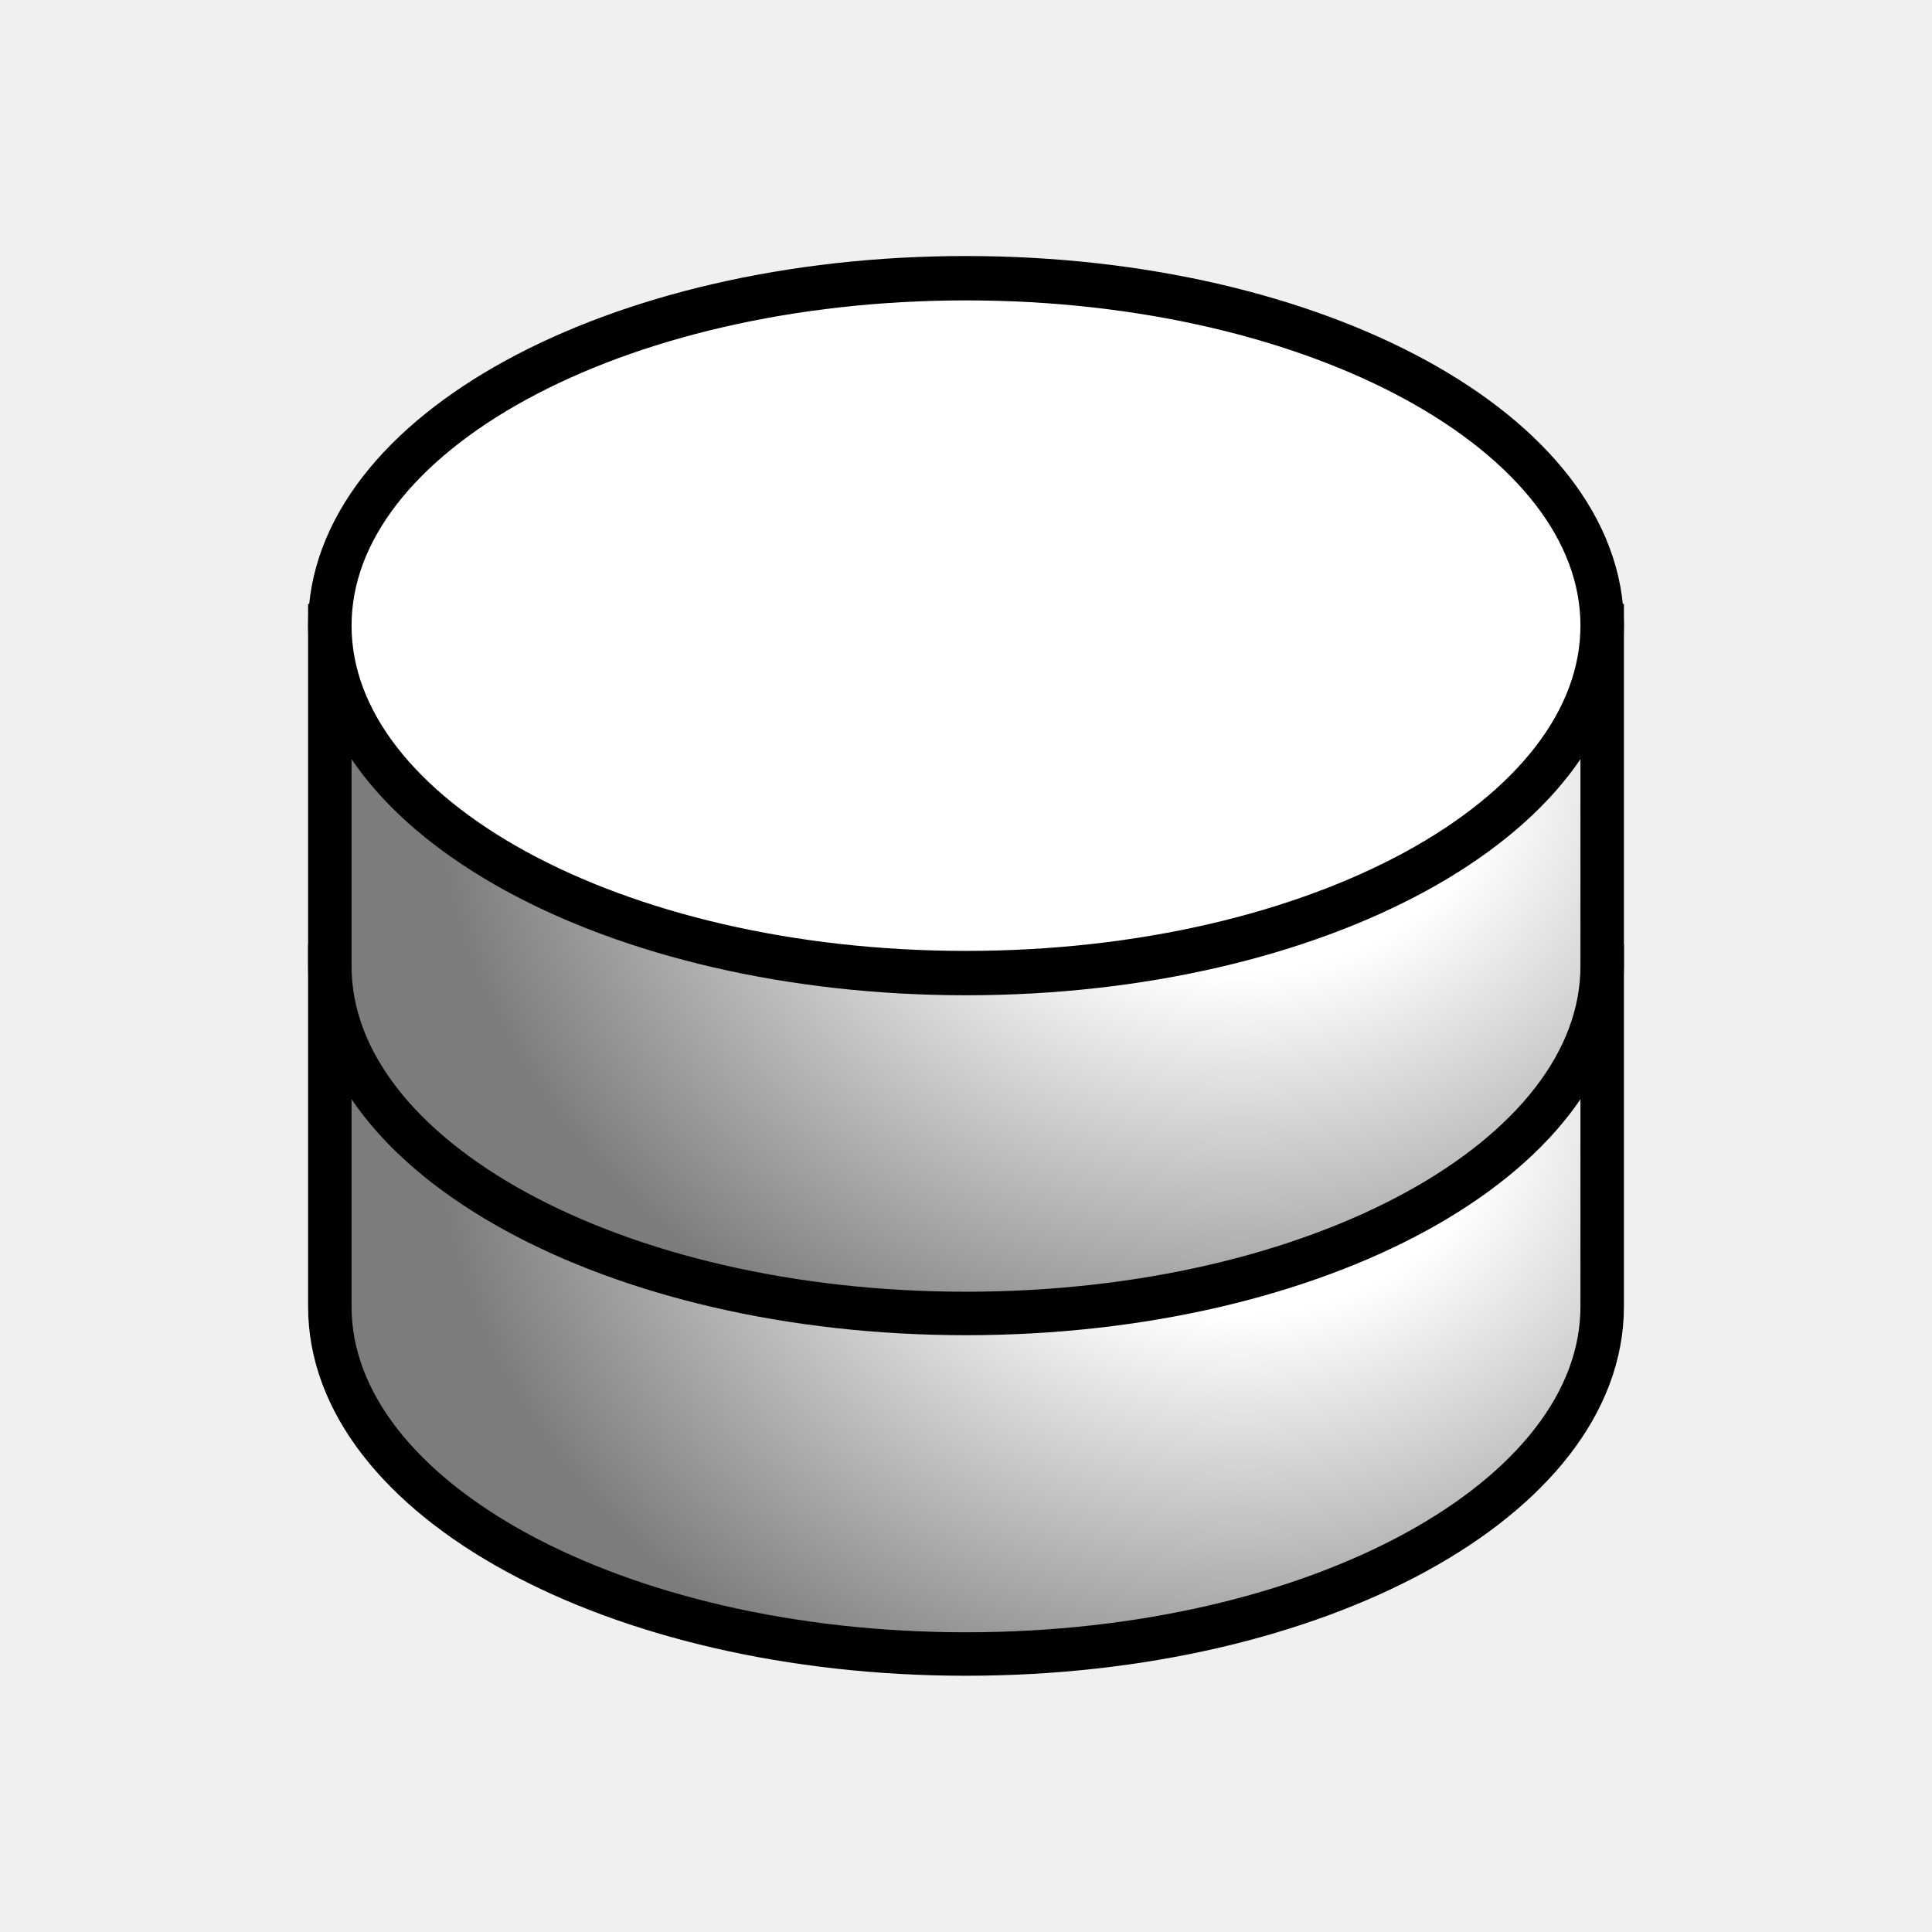
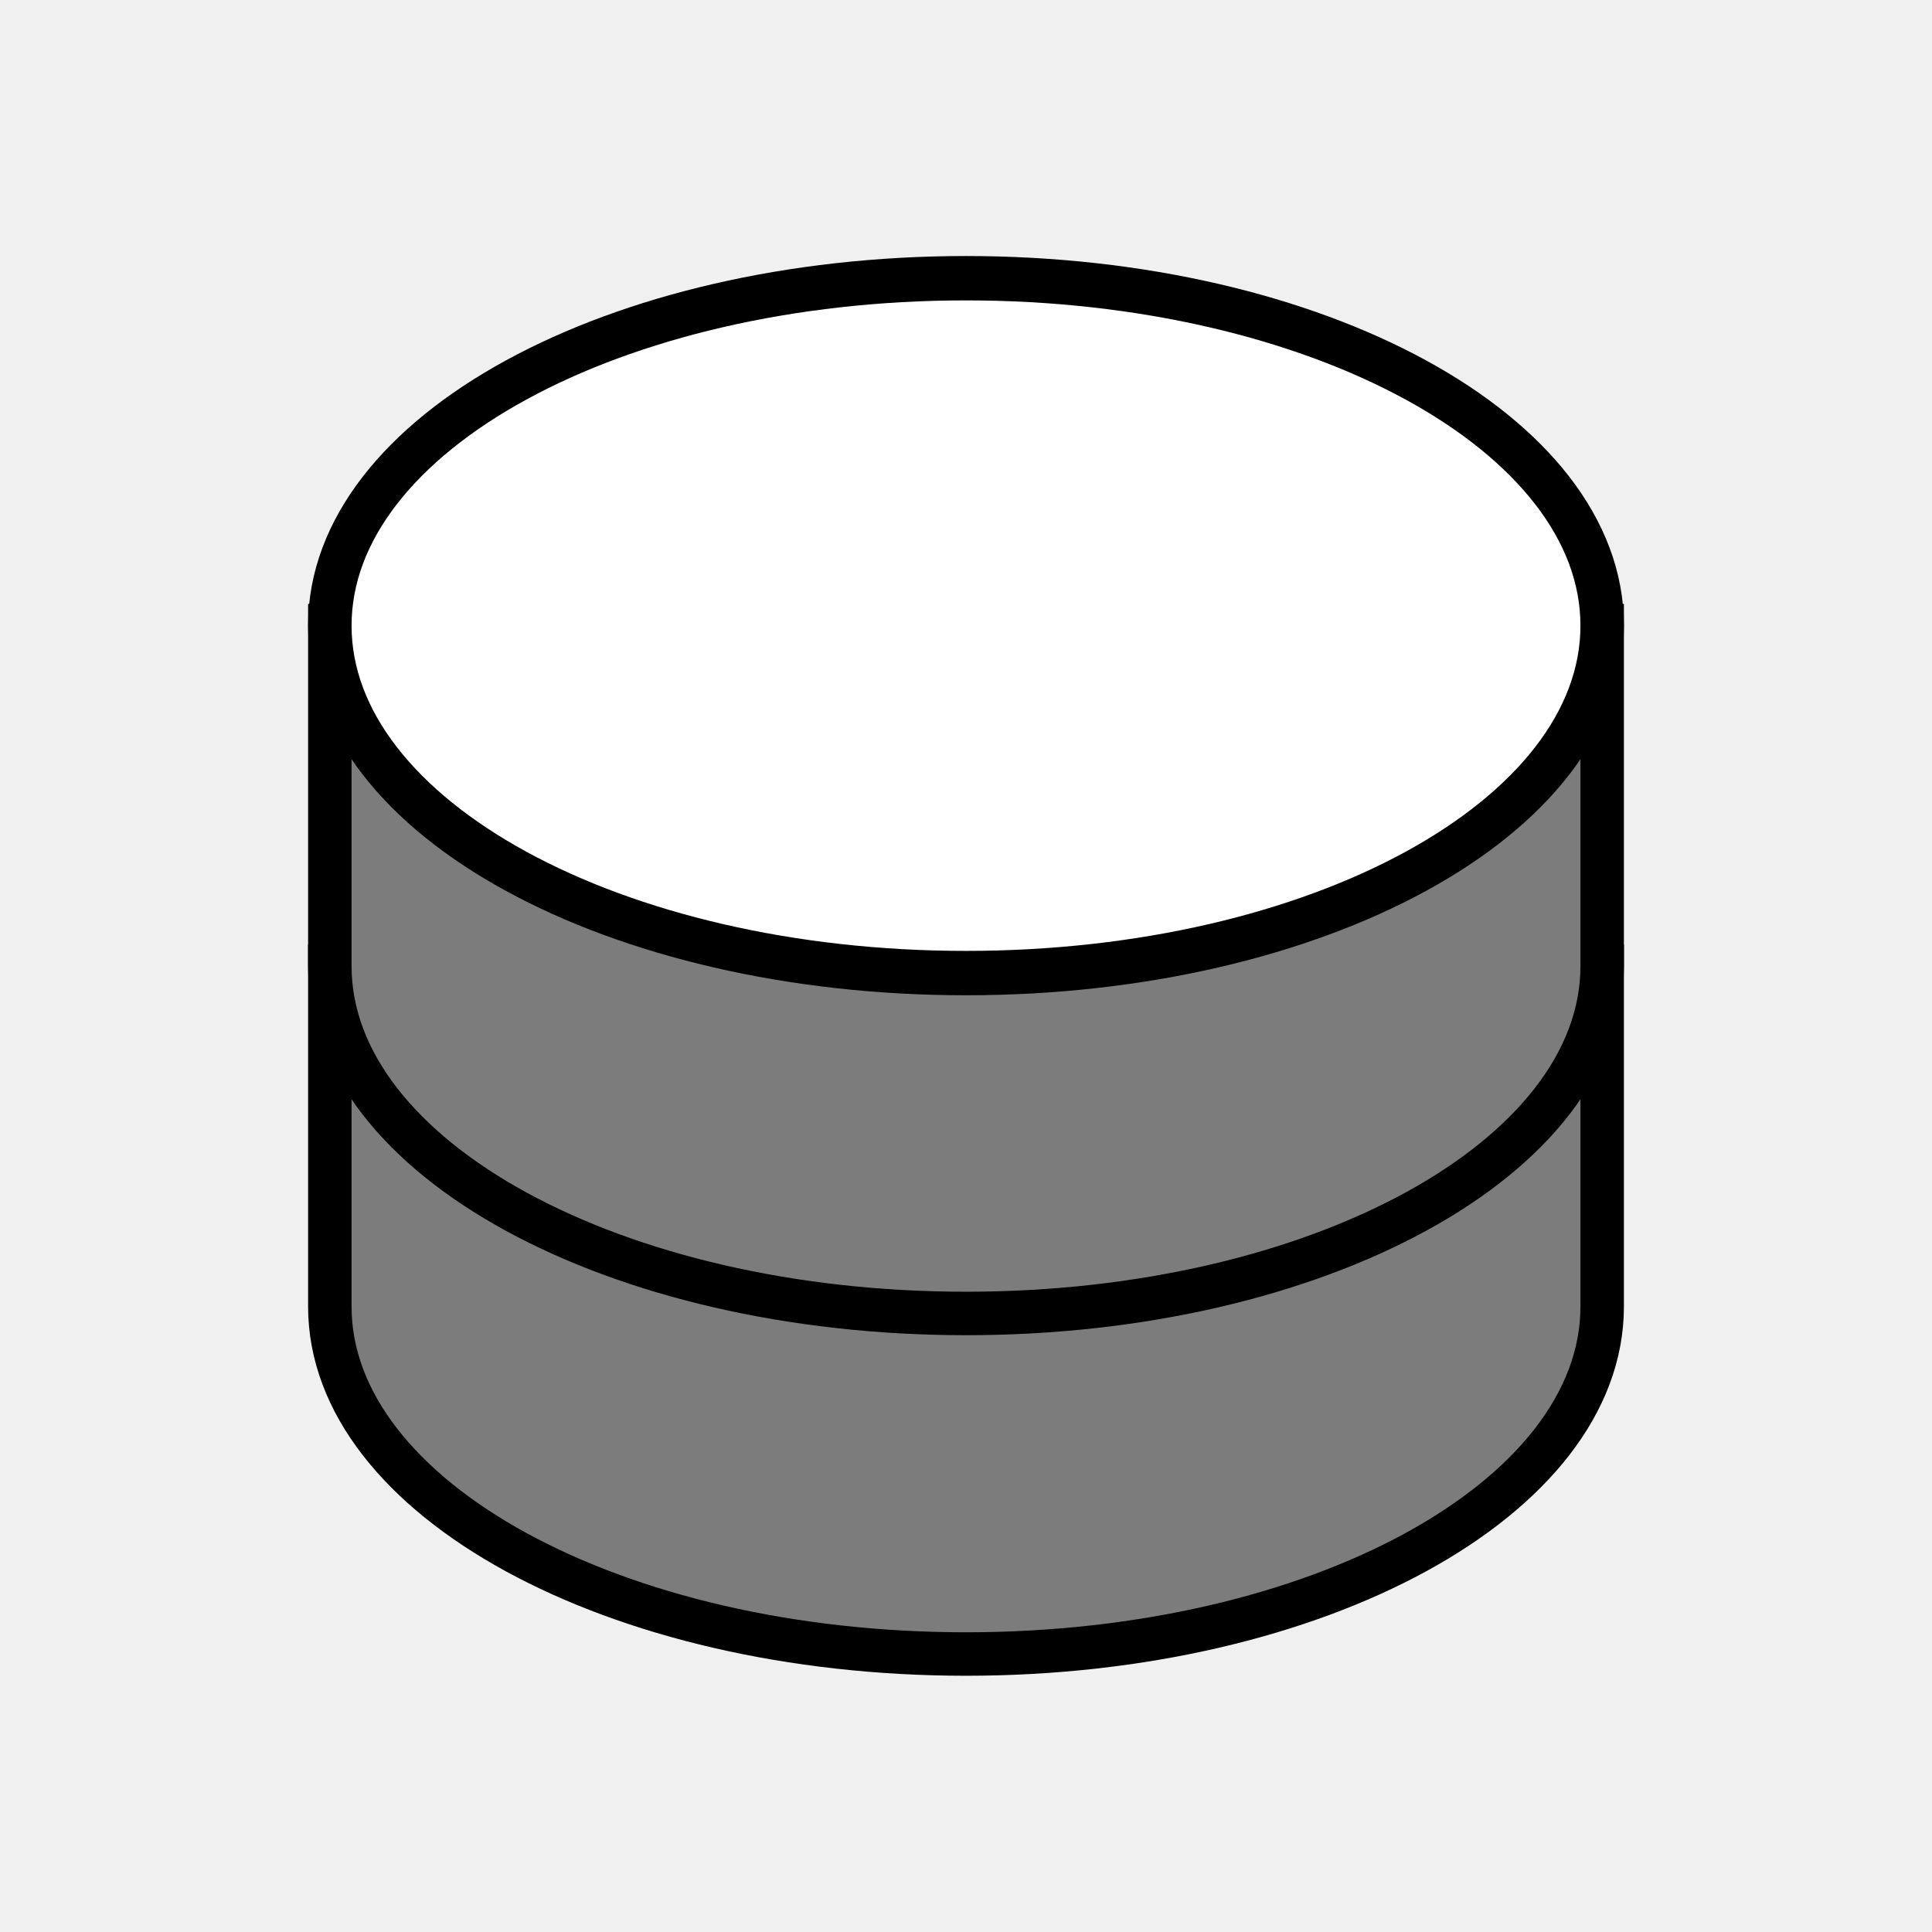
<svg xmlns="http://www.w3.org/2000/svg" xmlns:xlink="http://www.w3.org/1999/xlink" version="1.0" width="44" height="44" id="svg2">
  <defs id="defs4">
    <linearGradient id="linearGradient3240">
      <stop id="stop3242" style="stop-color:#ffffff;stop-opacity:1" offset="0" />
      <stop id="stop3250" style="stop-color:#ffffff;stop-opacity:1" offset="0.31" />
      <stop id="stop3244" style="stop-color:#7c7c7c;stop-opacity:1" offset="1" />
    </linearGradient>
-     <radialGradient cx="-264.077" cy="471.295" r="14.983" fx="-264.077" fy="471.295" id="radialGradient3246" xlink:href="#linearGradient3240" gradientUnits="userSpaceOnUse" gradientTransform="matrix(-1.227632,-3.7552324e-6,1.4983775e-7,-1.005511,-588.2673,948.8402)" />
-     <radialGradient cx="-264.077" cy="471.295" r="14.983" fx="-264.077" fy="471.295" id="radialGradient3258" xlink:href="#linearGradient3240" gradientUnits="userSpaceOnUse" gradientTransform="matrix(-1.227632,-3.7552324e-6,1.4983775e-7,-1.005511,-588.2673,956.5954)" />
-     <radialGradient cx="-264.077" cy="471.295" r="14.983" fx="-264.077" fy="471.295" id="radialGradient3269" xlink:href="#linearGradient3240" gradientUnits="userSpaceOnUse" gradientTransform="matrix(-1.227632,-3.7552324e-6,1.4983775e-7,-1.005511,-588.2673,956.5954)" />
-     <radialGradient cx="-264.077" cy="471.295" r="14.983" fx="-264.077" fy="471.295" id="radialGradient3271" xlink:href="#linearGradient3240" gradientUnits="userSpaceOnUse" gradientTransform="matrix(-1.227632,-3.7552324e-6,1.4983775e-7,-1.005511,-588.2673,948.8402)" />
+     <radialGradient cx="-264.077" cy="471.295" r="14.983" fx="-264.077" fy="471.295" id="radialGradient3246" xlink:href="#linearGradient3240" gradientUnits="userSquareOnUse" gradientTransform="matrix(-1.227632,-3.7552324e-6,1.4983775e-7,-1.005511,-588.2673,948.8402)" />
+     <radialGradient cx="-264.077" cy="471.295" r="14.983" fx="-264.077" fy="471.295" id="radialGradient3258" xlink:href="#linearGradient3240" gradientUnits="userSquareOnUse" gradientTransform="matrix(-1.227632,-3.7552324e-6,1.4983775e-7,-1.005511,-588.2673,956.5954)" />
+     <radialGradient cx="-264.077" cy="471.295" r="14.983" fx="-264.077" fy="471.295" id="radialGradient3269" xlink:href="#linearGradient3240" gradientUnits="userSquareOnUse" gradientTransform="matrix(-1.227632,-3.7552324e-6,1.4983775e-7,-1.005511,-588.2673,956.5954)" />
+     <radialGradient cx="-264.077" cy="471.295" r="14.983" fx="-264.077" fy="471.295" id="radialGradient3271" xlink:href="#linearGradient3240" gradientUnits="userSquareOnUse" gradientTransform="matrix(-1.227632,-3.7552324e-6,1.4983775e-7,-1.005511,-588.2673,948.8402)" />
  </defs>
  <g transform="translate(293.4286,-456.0765)" id="layer1">
    <g transform="translate(-1.095992,-1.362332)" id="g3264">
      <path d="M -255.844,479.443 L -255.844,487.195 C -255.844,491.563 -262.335,495.108 -270.333,495.108 C -278.33,495.108 -284.821,491.563 -284.821,487.195 L -284.821,479.443 L -255.844,479.443 z" id="path3254" style="fill:url(#radialGradient3269);fill-opacity:1;fill-rule:evenodd;stroke:#000000;stroke-width:0.99;stroke-linecap:square;stroke-linejoin:miter;stroke-miterlimit:4;stroke-dashoffset:0;stroke-opacity:1" />
      <path d="M -255.844,471.688 L -255.844,479.44 C -255.844,483.808 -262.335,487.352 -270.333,487.352 C -278.33,487.352 -284.821,483.808 -284.821,479.44 L -284.821,471.688 L -255.844,471.688 z" id="path3225" style="fill:url(#radialGradient3271);fill-opacity:1;fill-rule:evenodd;stroke:#000000;stroke-width:0.99;stroke-linecap:square;stroke-linejoin:miter;stroke-miterlimit:4;stroke-dashoffset:0;stroke-opacity:1" />
      <path d="M 37.638,15.718 A 14.488,7.752 0 1 1 8.661,15.718 A 14.488,7.752 0 1 1 37.638,15.718 z" transform="matrix(1,0,0,1.02069,-293.482,455.6443)" id="path2453" style="opacity:1;fill:#ffffff;fill-opacity:1;fill-rule:evenodd;stroke:#000000;stroke-width:0.99;stroke-linecap:square;stroke-linejoin:miter;stroke-miterlimit:4;stroke-dasharray:none;stroke-dashoffset:0;stroke-opacity:1" />
    </g>
  </g>
</svg>
